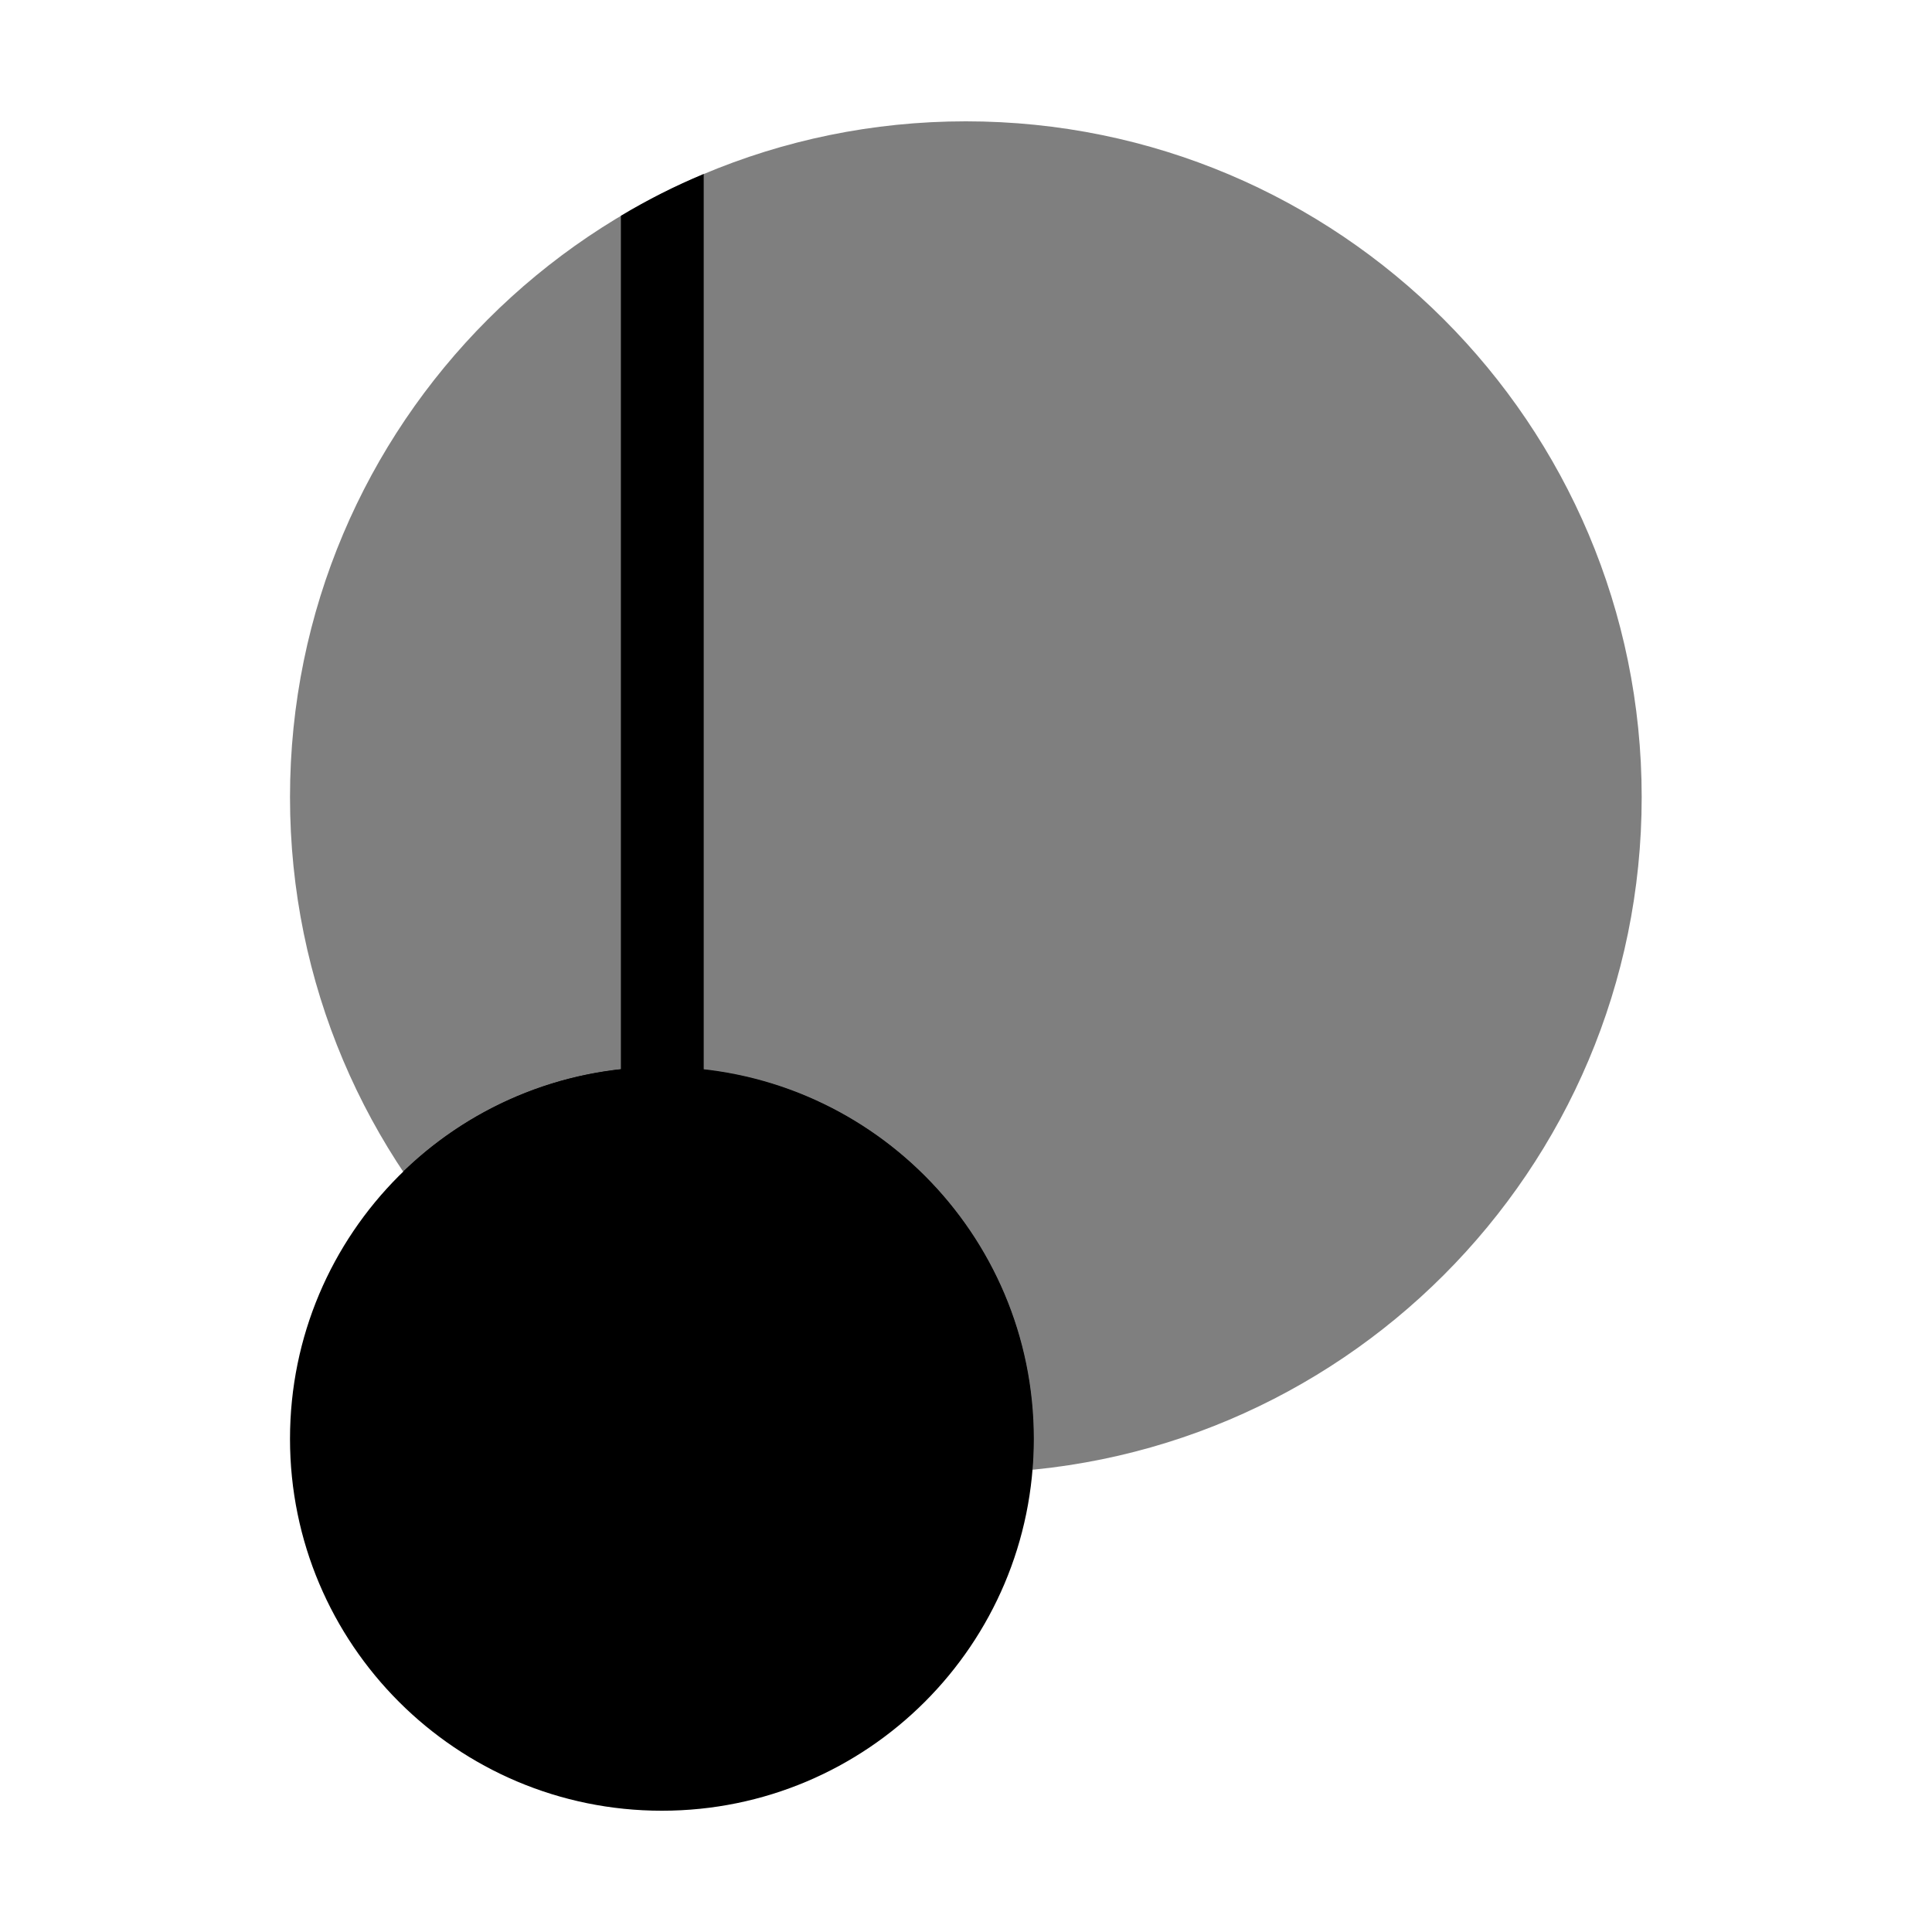
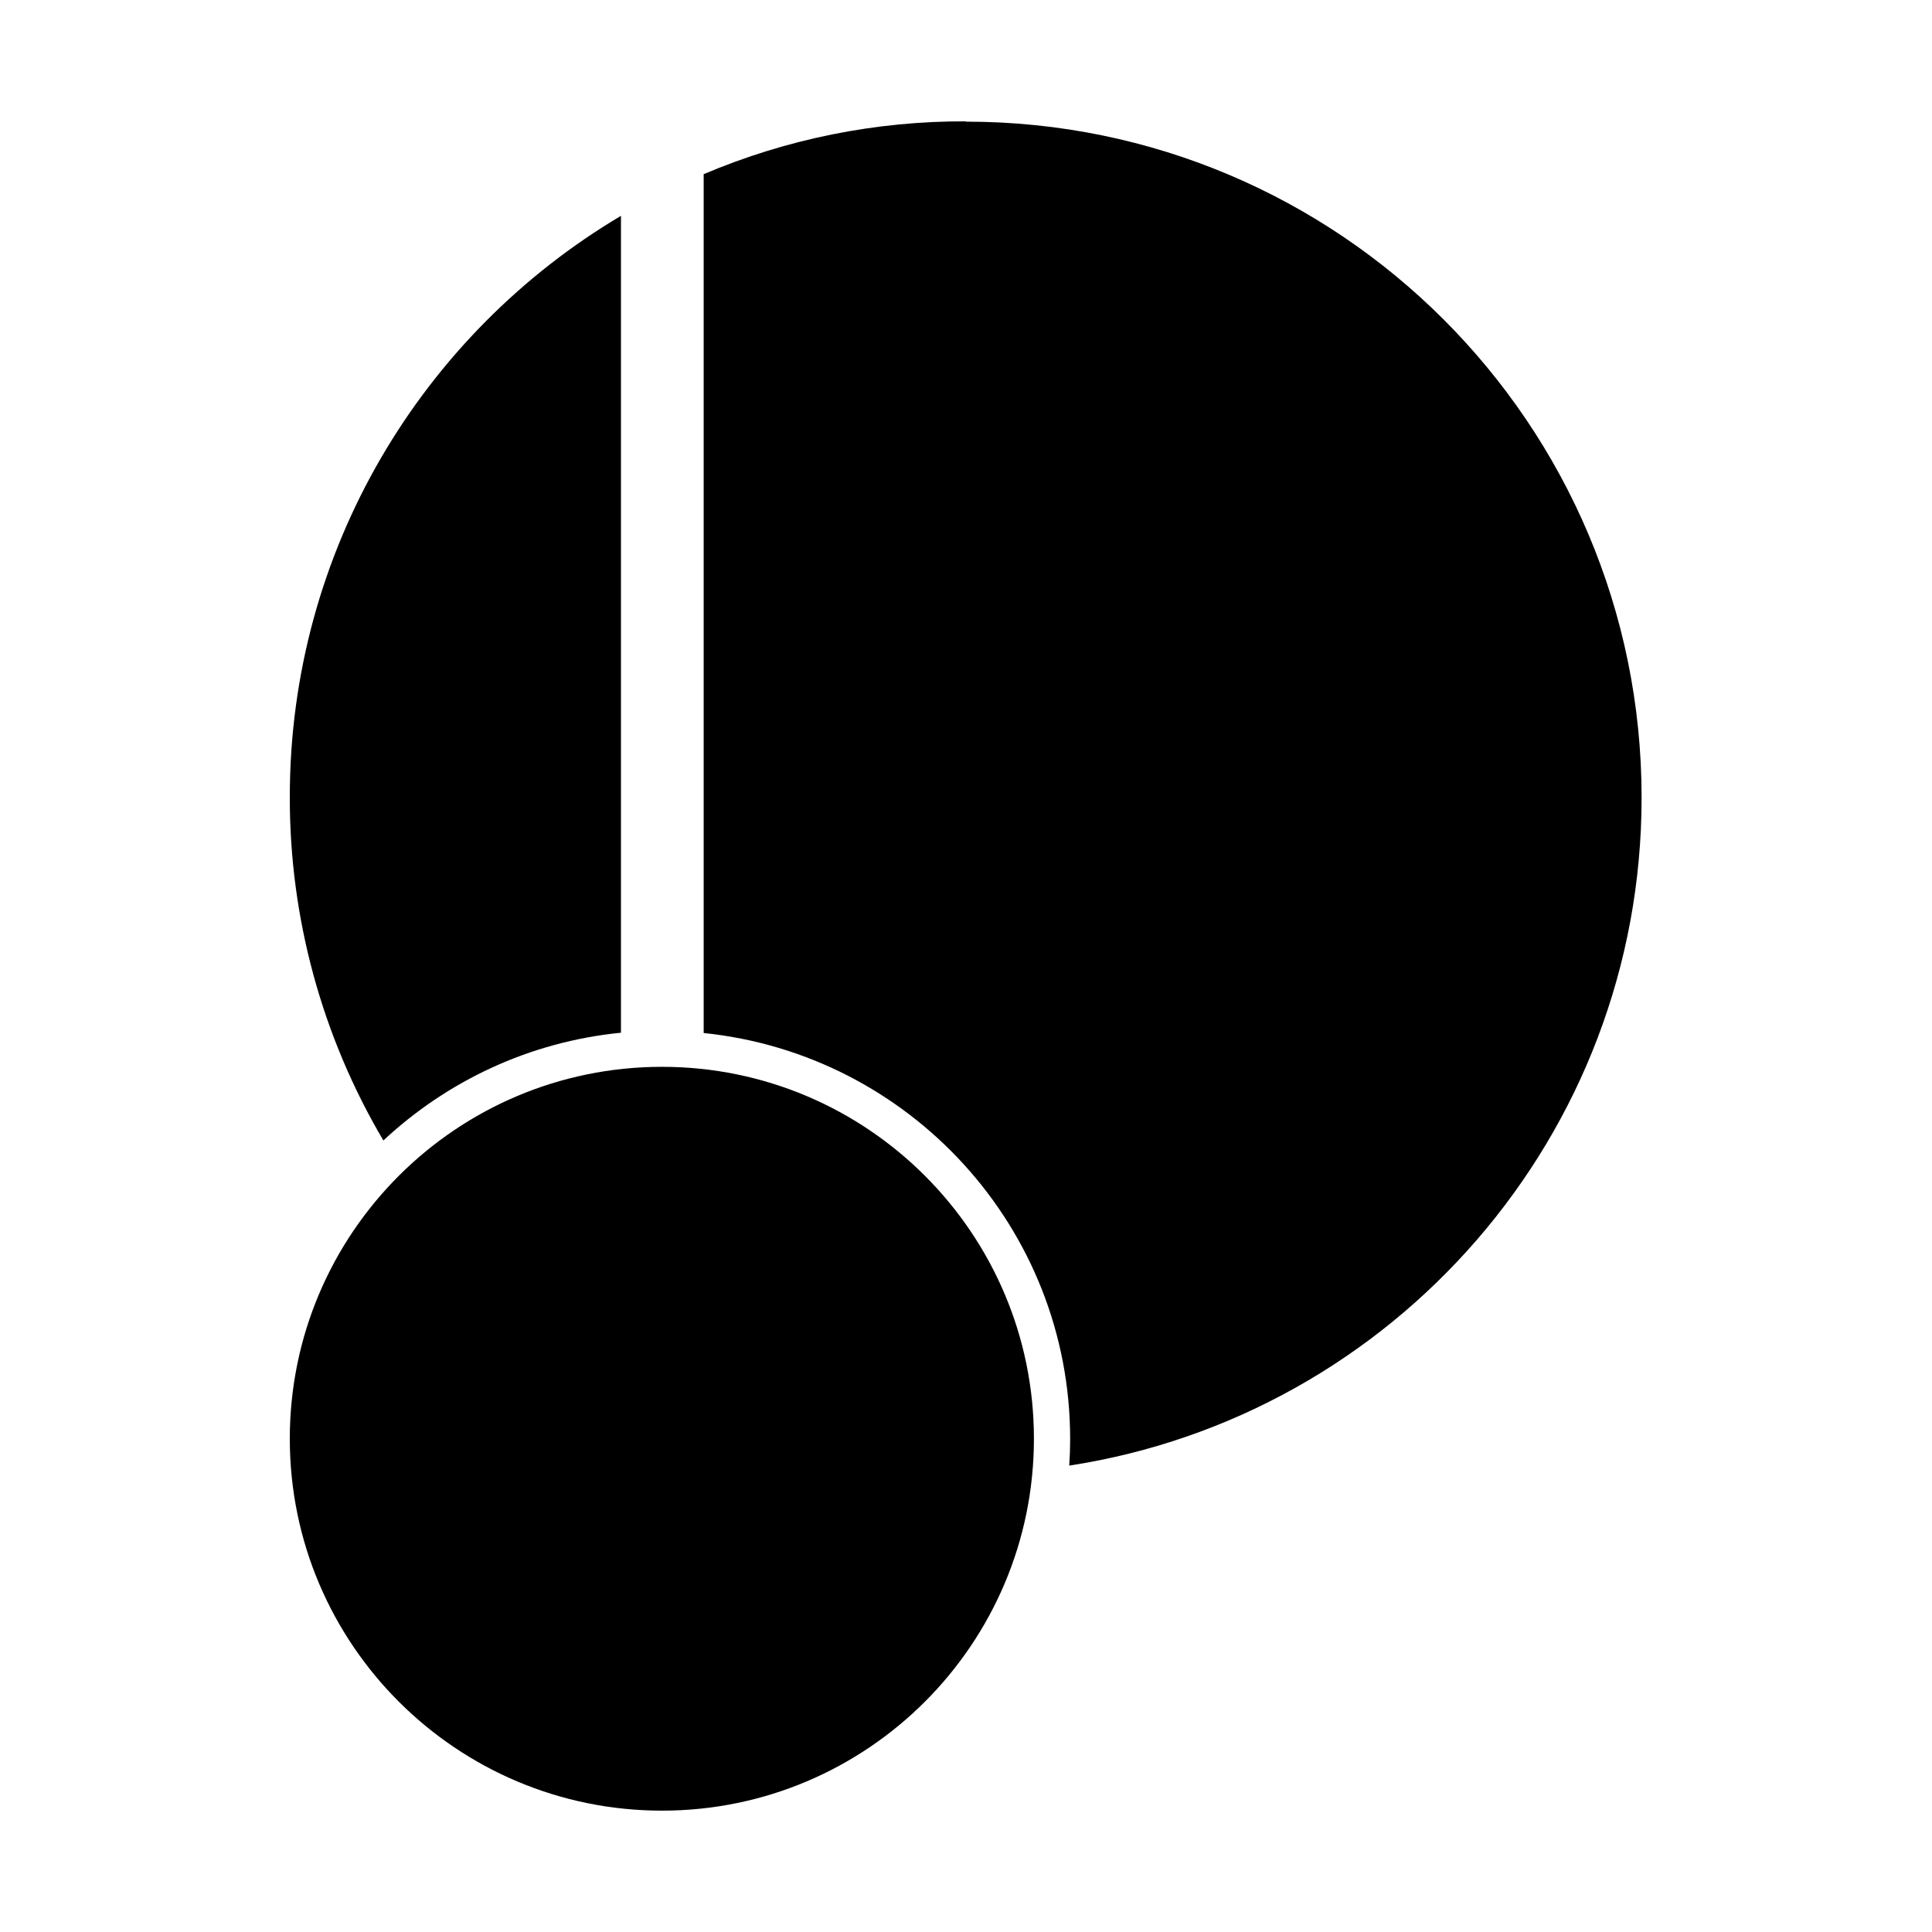
<svg xmlns="http://www.w3.org/2000/svg" fill="currentColor" viewBox="0 0 64 64">
-   <g transform="translate(-7.96 -8.62)scale(1.33183)">
-     <circle cx="30" cy="26.3" r="16.81" fill-opacity=".5" />
-     <circle cx="22.44" cy="42.26" r="9.25" />
-     <path d="M23.48 33.08c4.62.51 8.2 4.43 8.2 9.18q0 .38-.03.77-.82.08-1.65.08c-5.84 0-10.98-2.98-13.99-7.5a9.2 9.2 0 0 1 5.41-2.54V11.84q1-.6 2.06-1.04z" />
-   </g>
+   <path fill-rule="evenodd" d="M9.6 26.4c0-8.18 4.4-15.35 10.97-19.25v27.06c-3.03.3-5.76 1.6-7.87 3.57A22.3 22.3 0 0 1 9.6 26.4M32 4.03c12.36 0 22.38 10.02 22.38 22.39 0 11.2-8.22 20.48-18.96 22.13q.03-.44.03-.88c0-7-5.32-12.75-12.14-13.45V5.77A22 22 0 0 1 32 4.02M9.6 47.66c0-6.8 5.52-12.32 12.33-12.32 6.8 0 12.32 5.52 12.32 12.32s-5.52 12.32-12.32 12.32S9.6 54.47 9.6 47.66" />
</svg>
